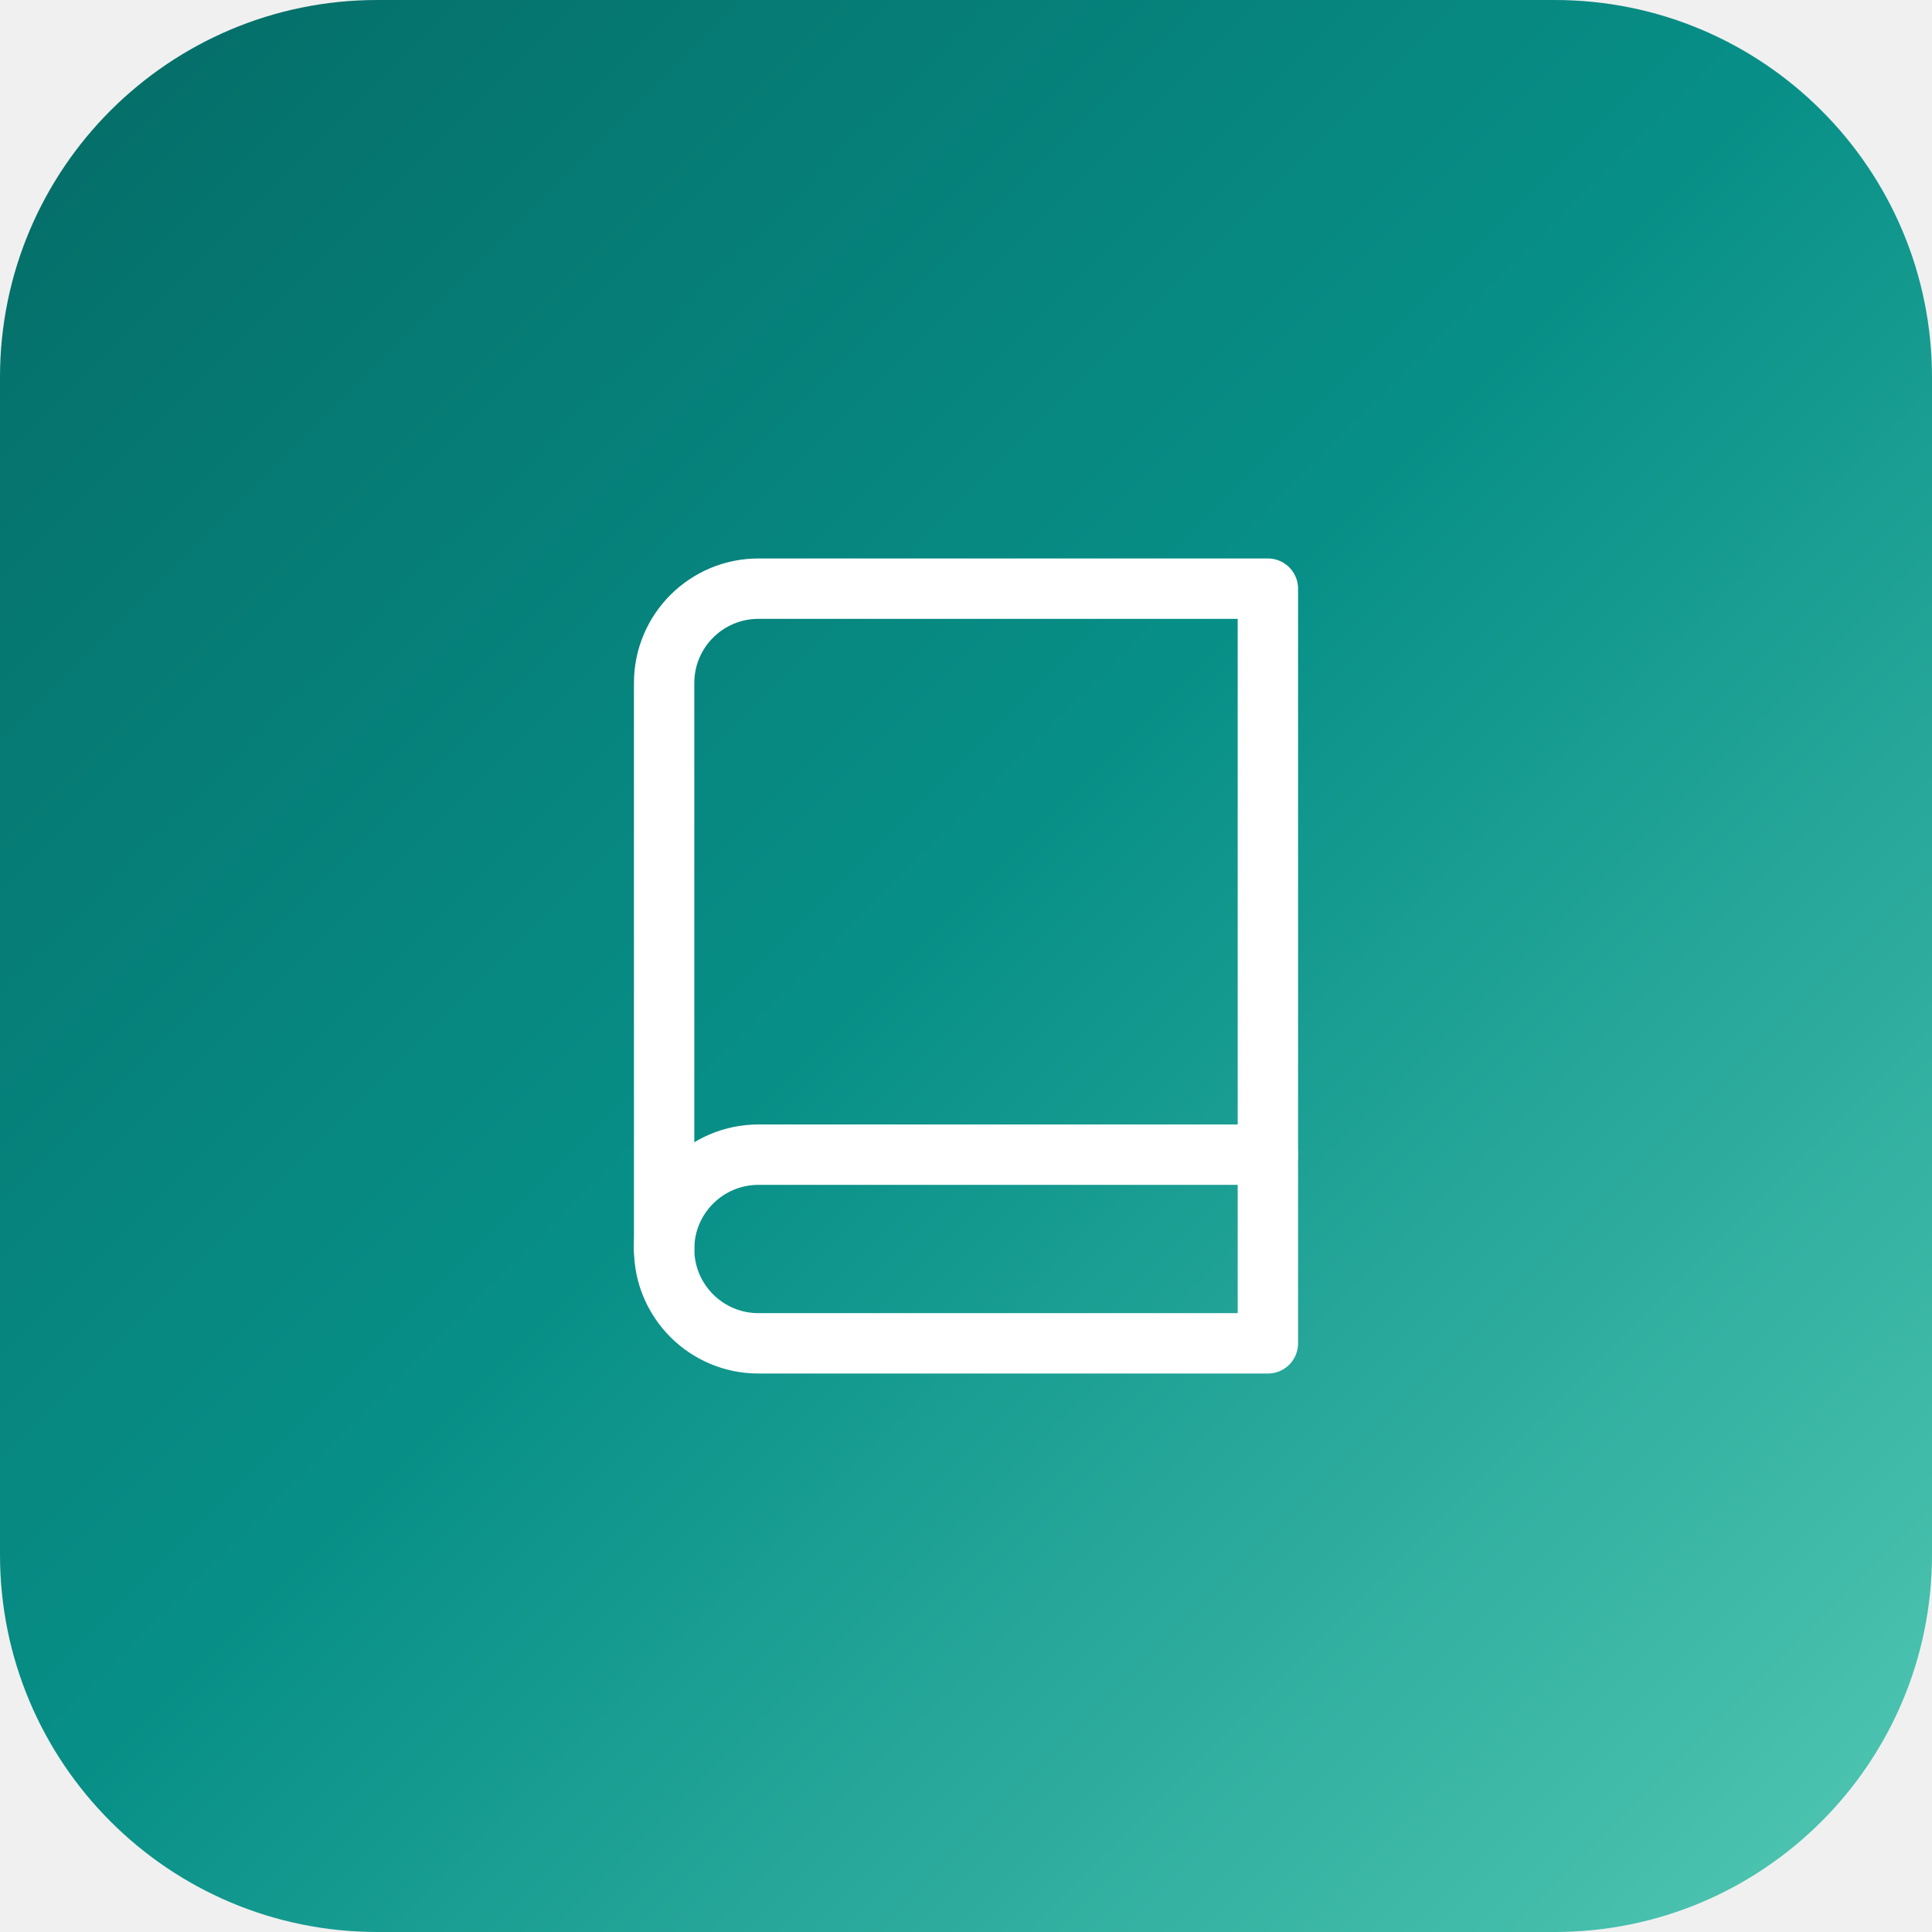
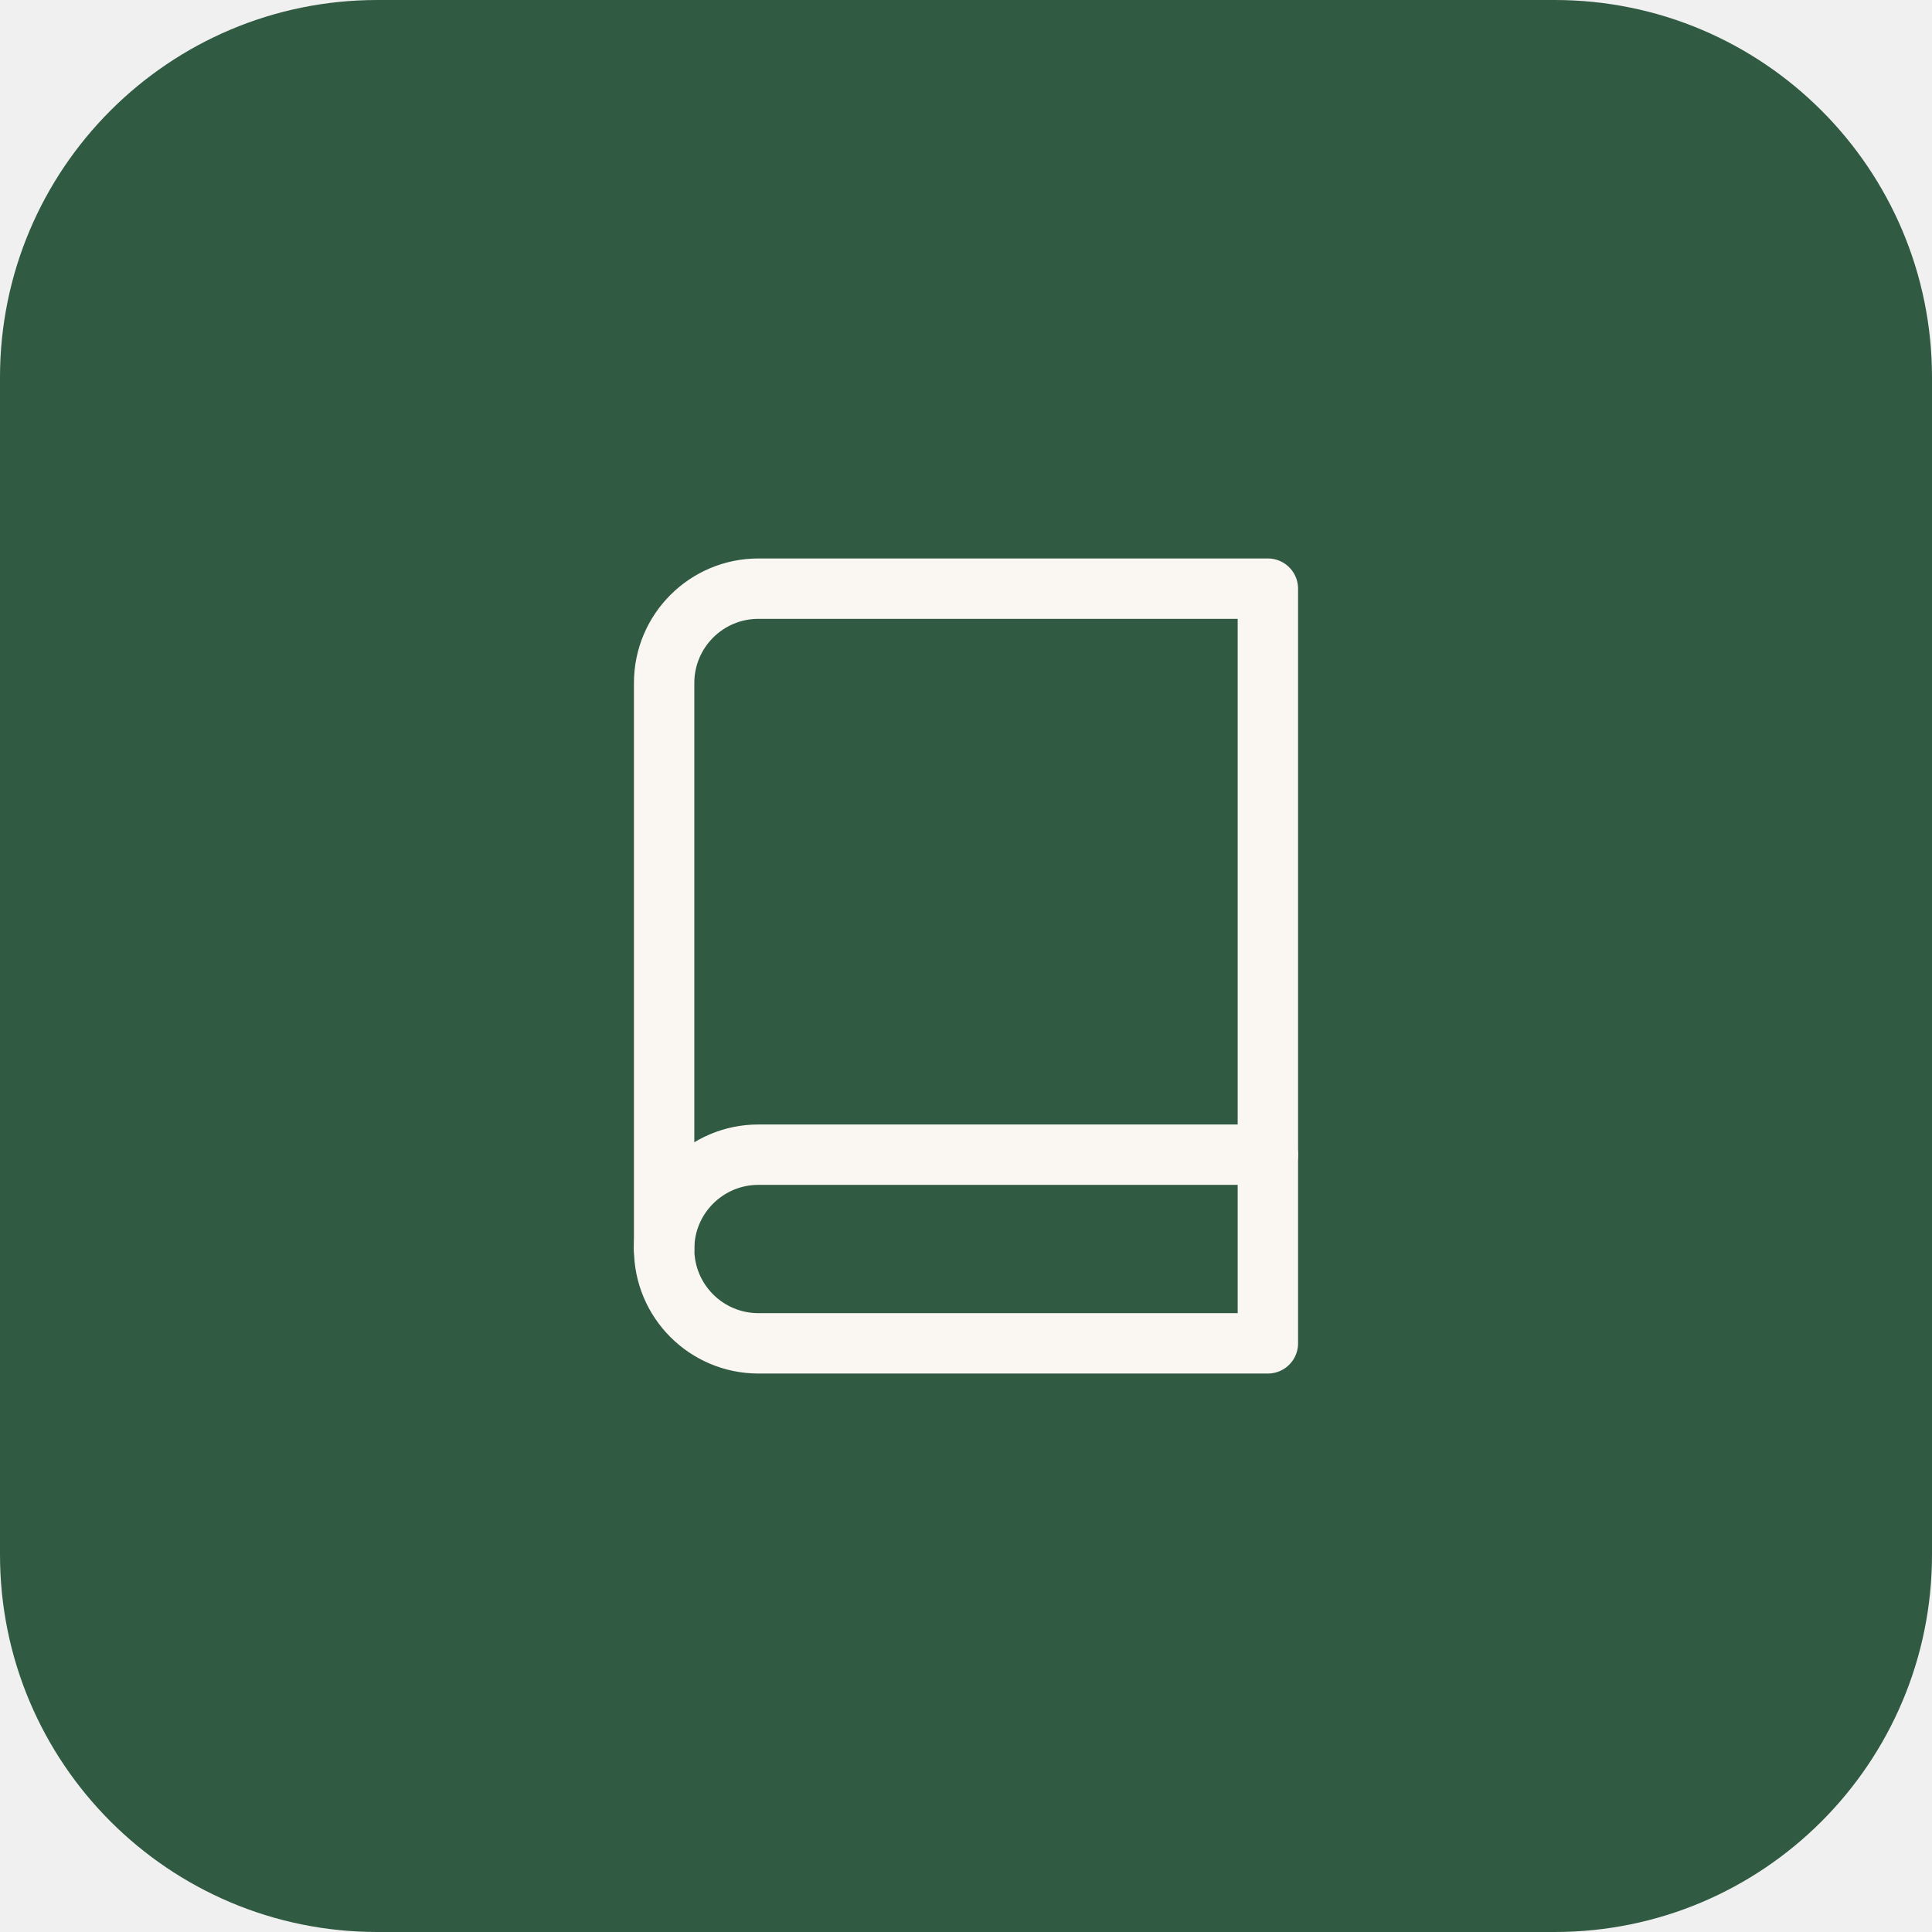
<svg xmlns="http://www.w3.org/2000/svg" viewBox="0 0 512 512">
-   <defs>
-     <linearGradient id="g" x1="0" y1="0" x2="1" y2="1">
-       <stop offset="0%" stop-color="#056b66" />
-       <stop offset="48%" stop-color="#078f87" />
-       <stop offset="100%" stop-color="#53c9b4" />
-     </linearGradient>
-   </defs>
-   <rect width="512" height="512" rx="100" fill="url(#g)" />
-   <svg x="136" y="136" width="240" height="240" viewBox="0 0 24 24" fill="none" stroke="#ffffff" stroke-width="1.6" stroke-linecap="round" stroke-linejoin="round">
+   <rect width="512" height="512" rx="100" fill="#315A43" />
+   <svg x="136" y="136" width="240" height="240" viewBox="0 0 24 24" fill="none" stroke="#FAF7F2" stroke-width="1.6" stroke-linecap="round" stroke-linejoin="round">
    <path d="M4 19.5A2.5 2.5 0 0 1 6.5 17H20" />
    <path d="M6.5 2H20v20H6.5A2.5 2.5 0 0 1 4 19.5v-15A2.5 2.5 0 0 1 6.5 2Z" />
  </svg>
</svg>
